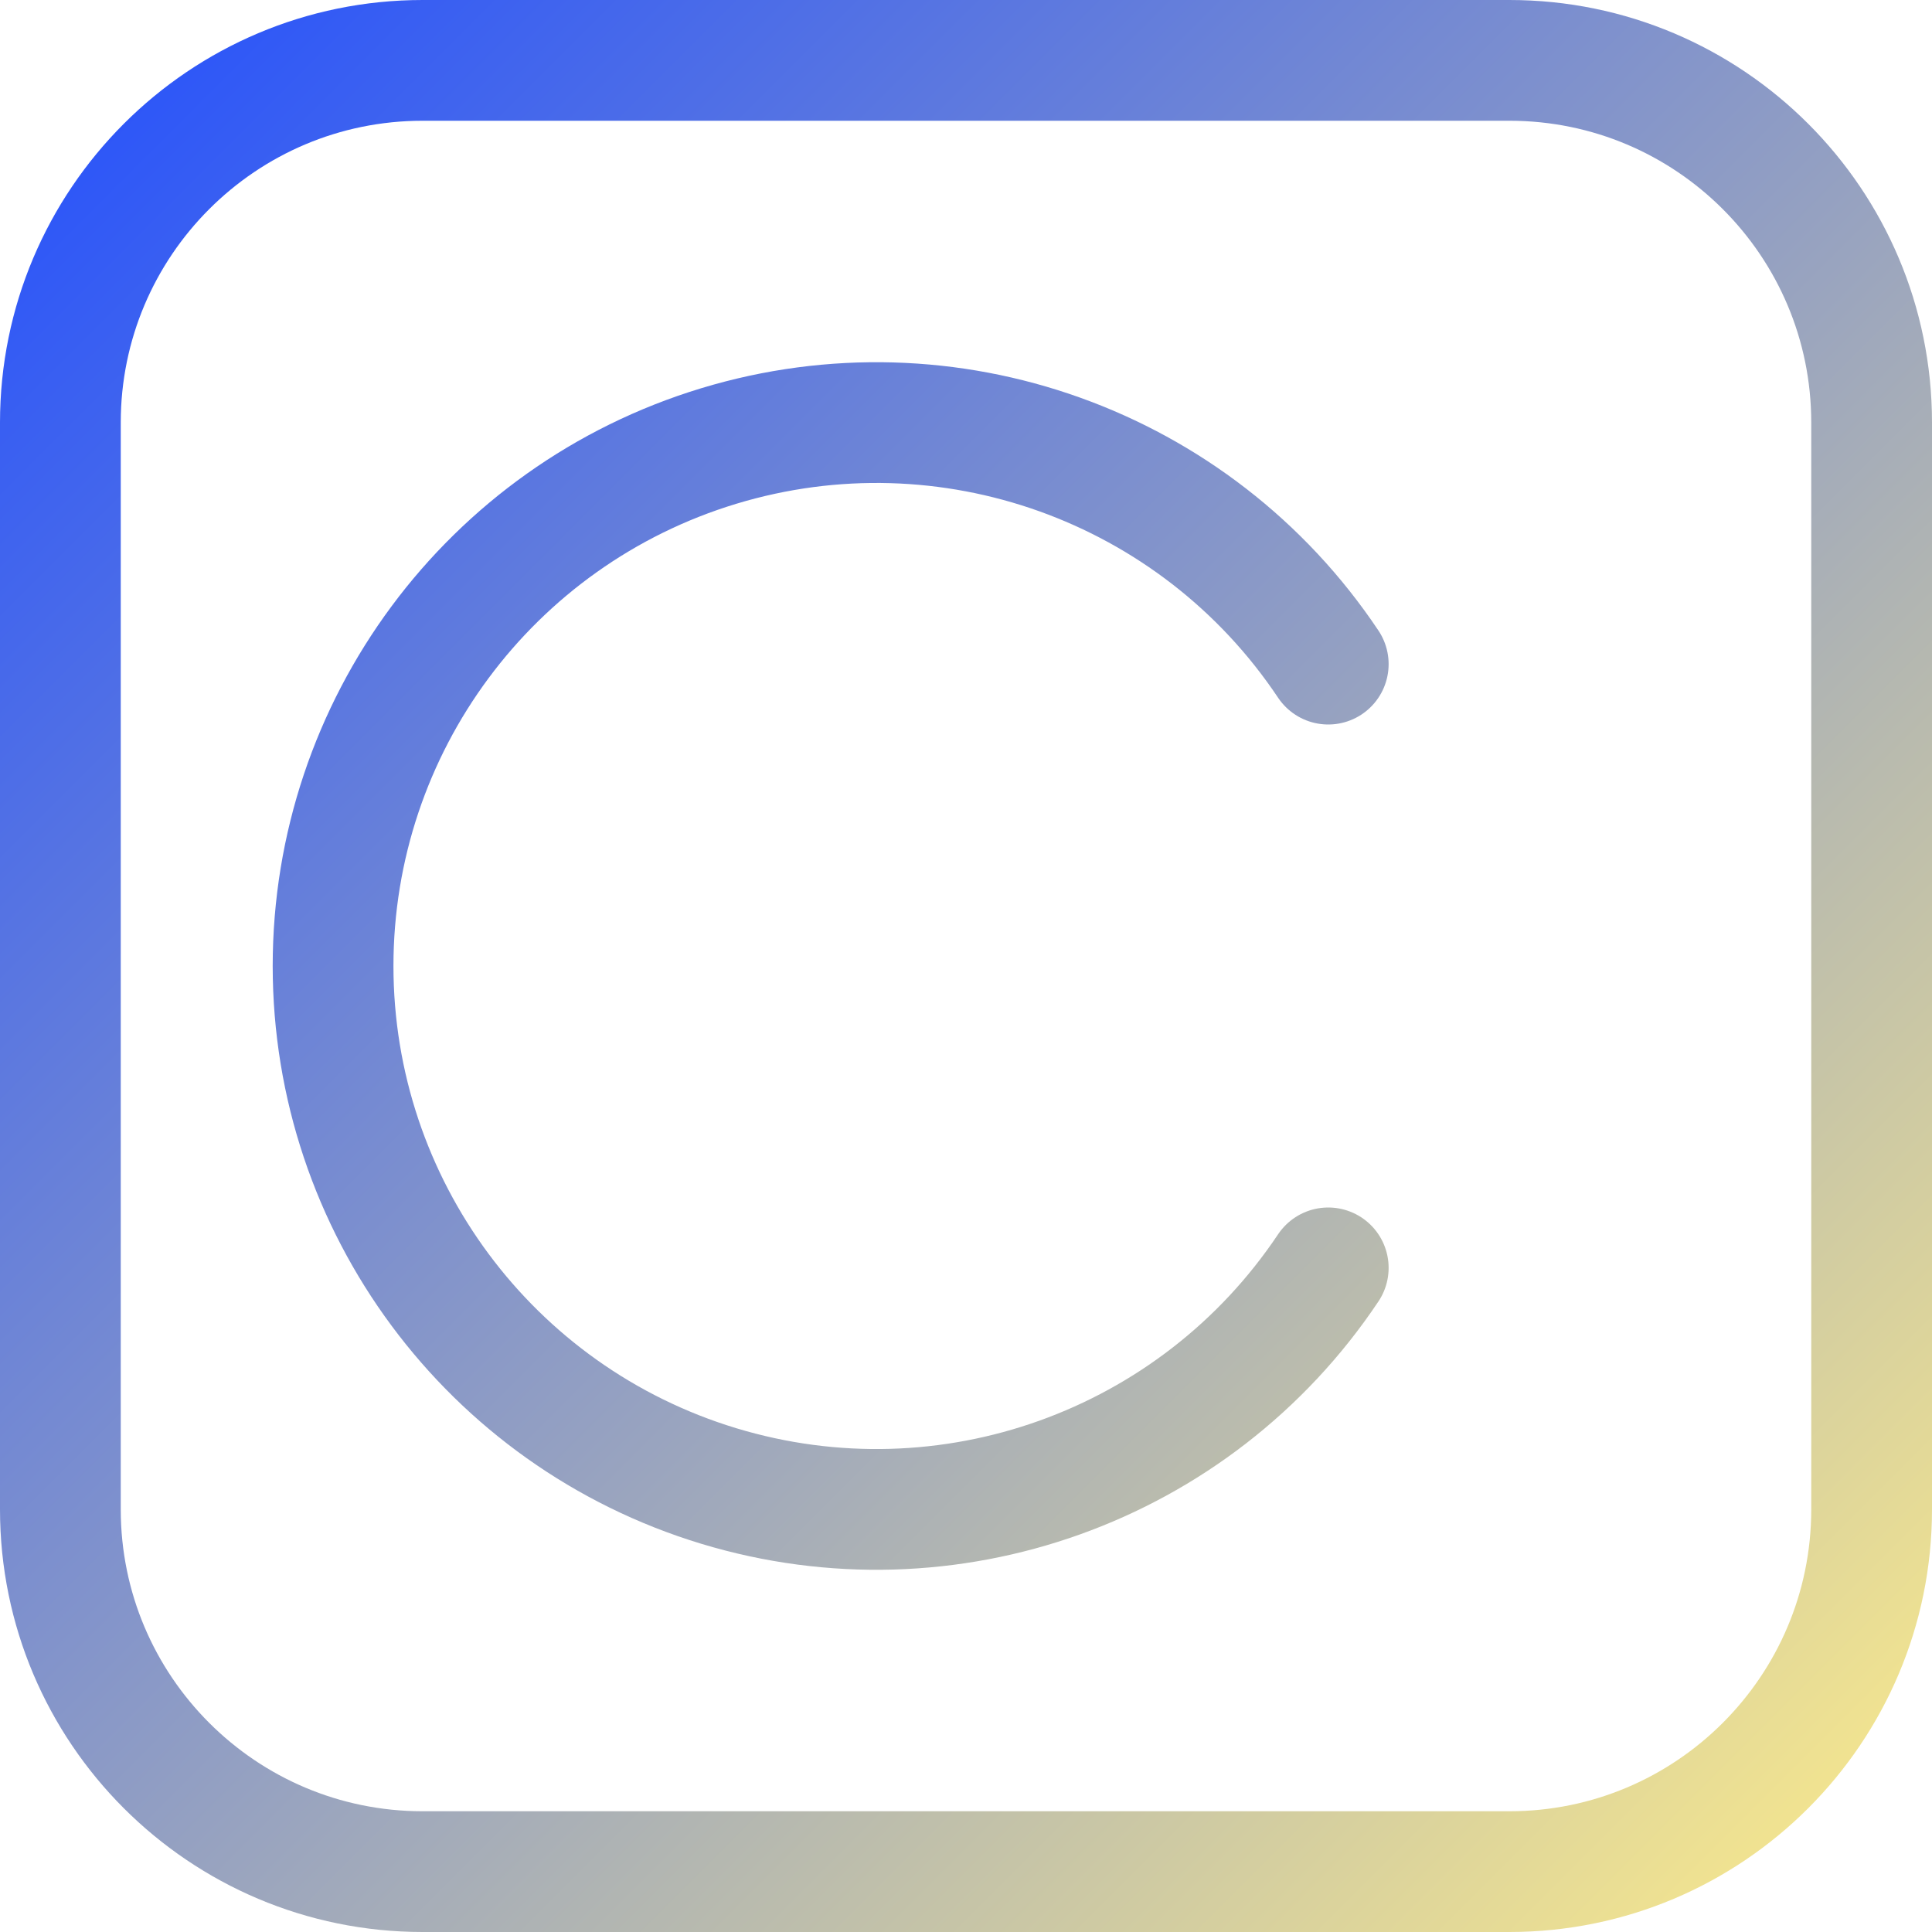
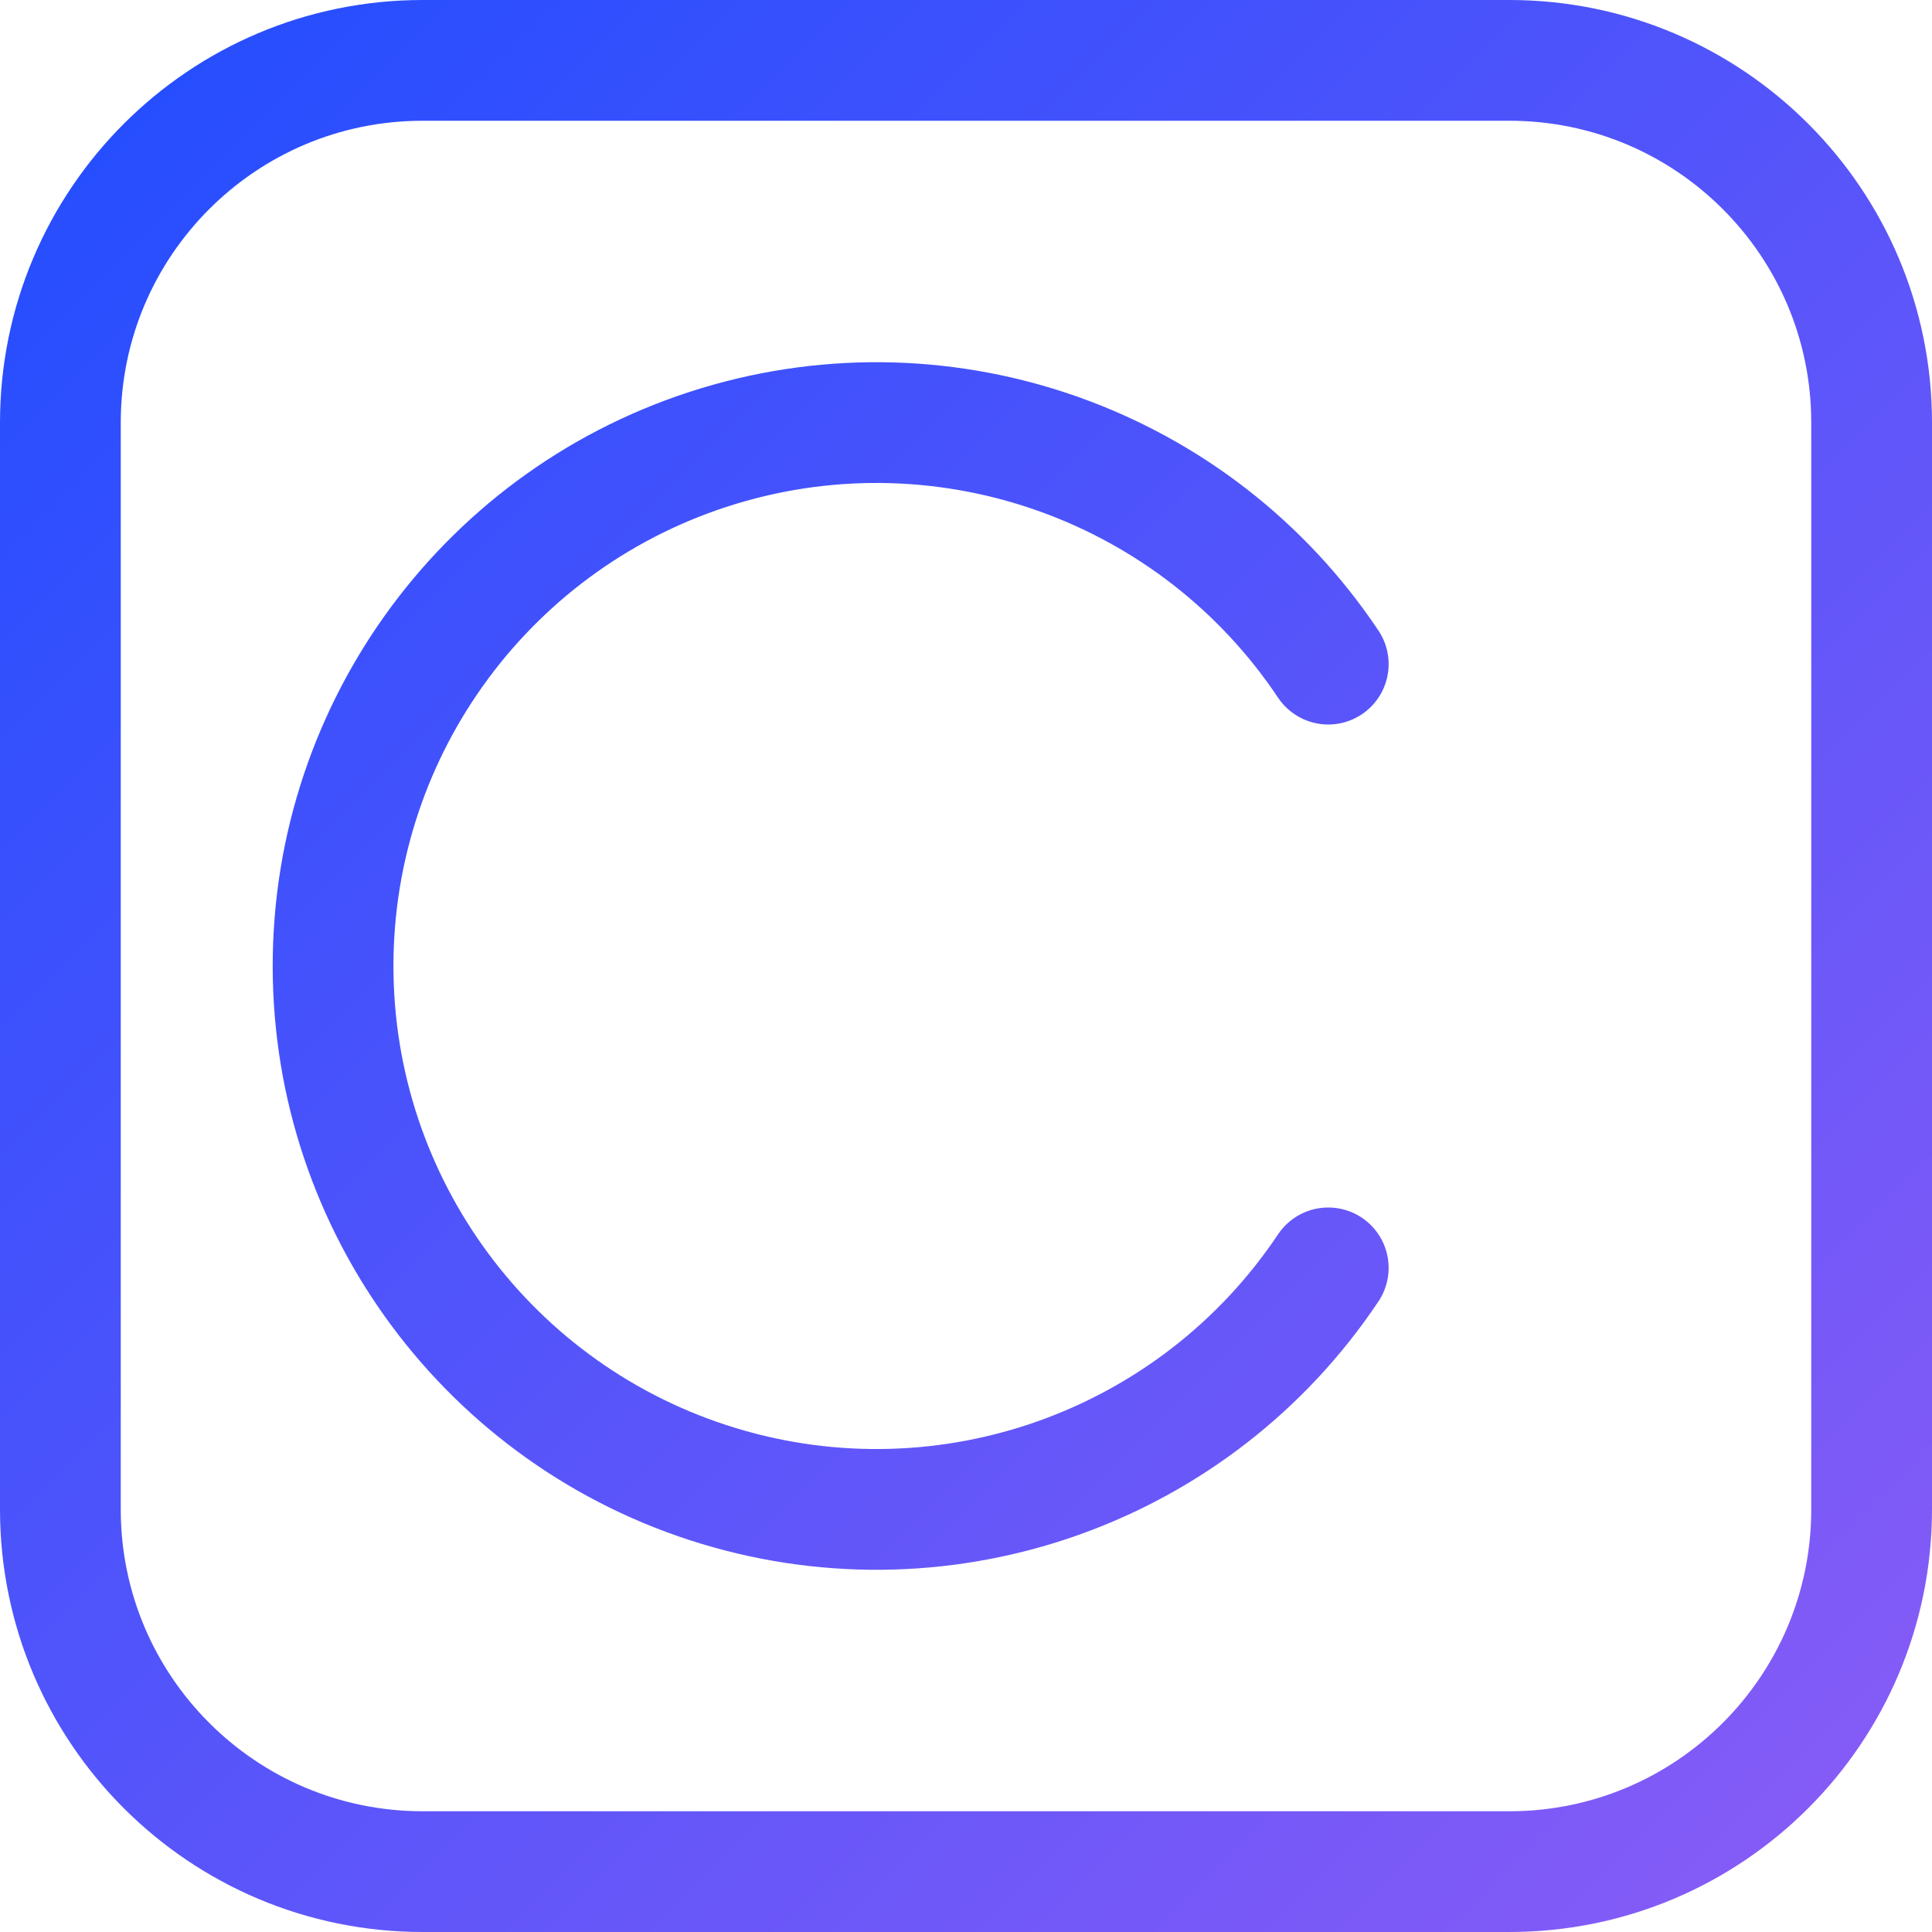
<svg xmlns="http://www.w3.org/2000/svg" width="32" height="32" viewBox="0 0 32 32" fill="none">
  <defs>
    <linearGradient id="cc-grad" x1="0" y1="0" x2="32" y2="32" gradientUnits="userSpaceOnUse">
      <stop offset="0%" stop-color="#204DFF" />
-       <stop offset="100%" stop-color="#FFED89" />
+       <stop offset="100%" stop-color="#8B5CF6" />
    </linearGradient>
  </defs>
  <rect x="1" y="1" width="30" height="30" rx="6" stroke="url(#cc-grad)" stroke-width="2" />
  <path d="M22 11a9 9 0 1 0 0 10" stroke="url(#cc-grad)" stroke-width="2" stroke-linecap="round" stroke-linejoin="round" />
</svg>
